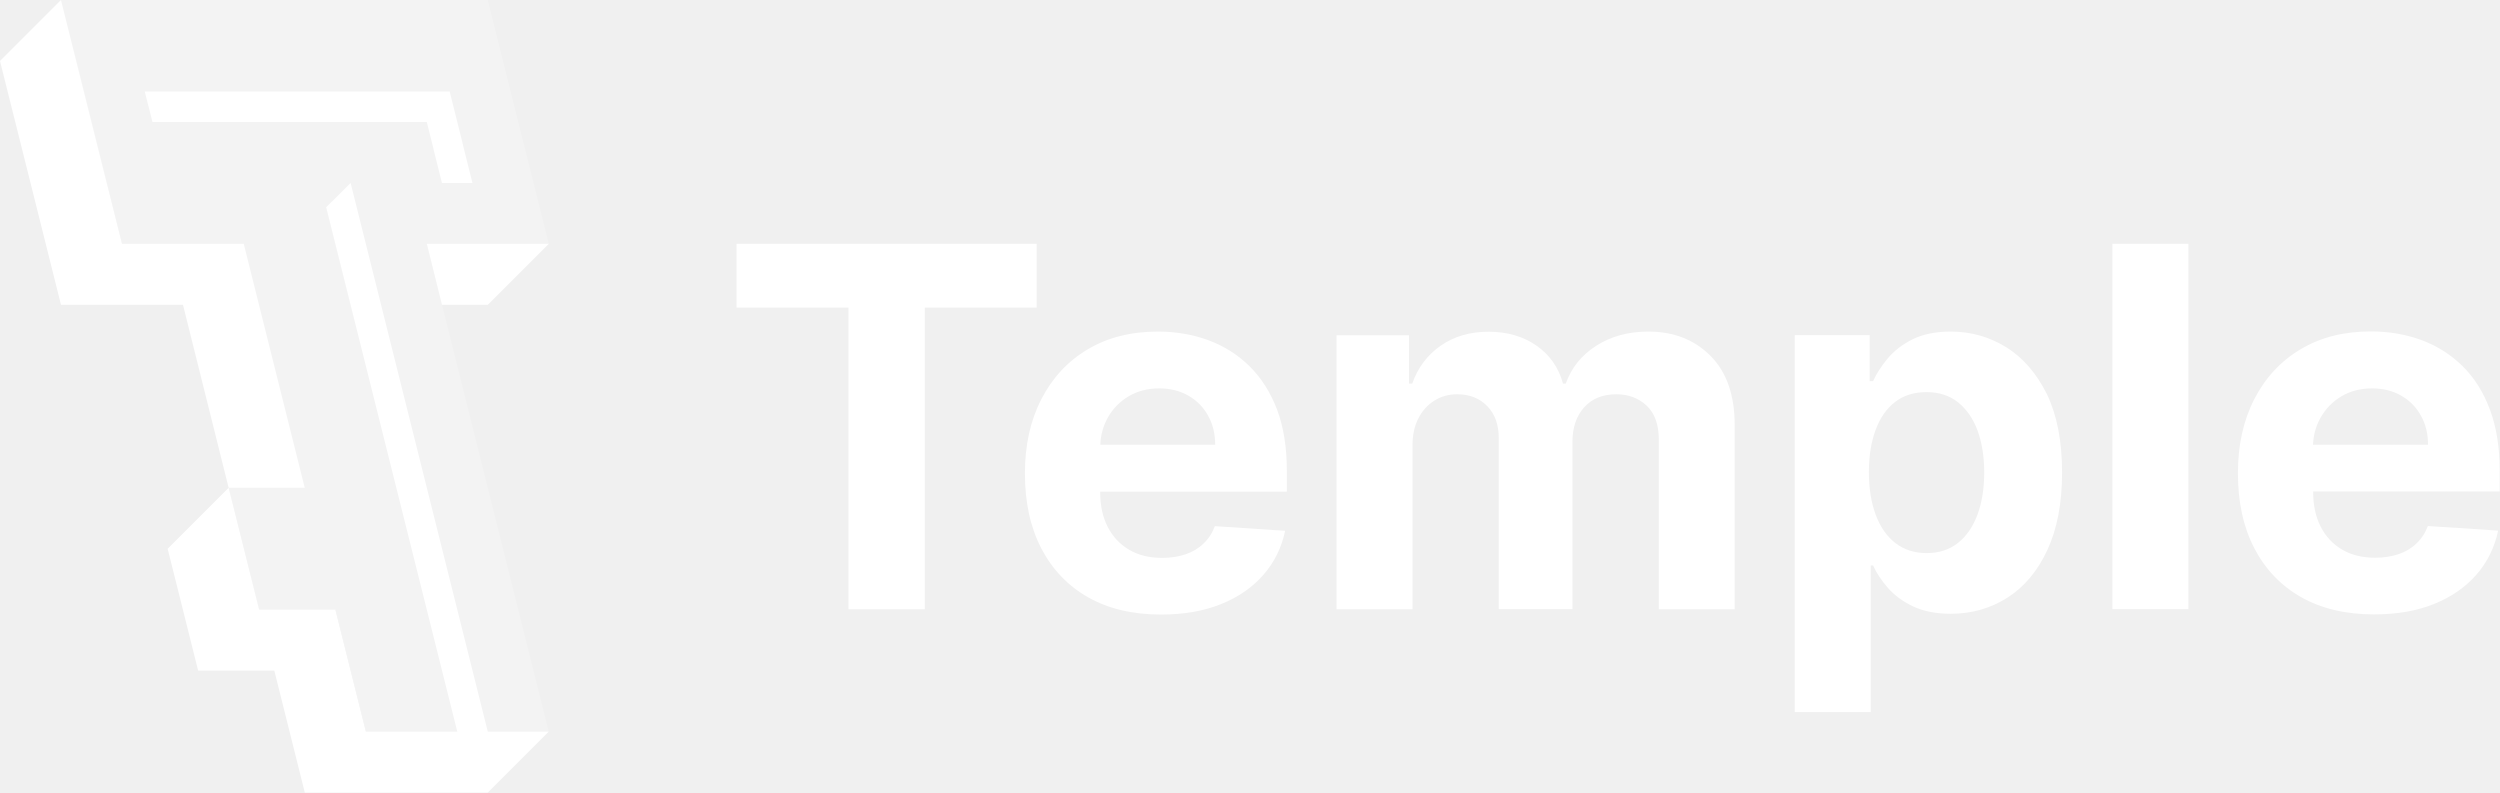
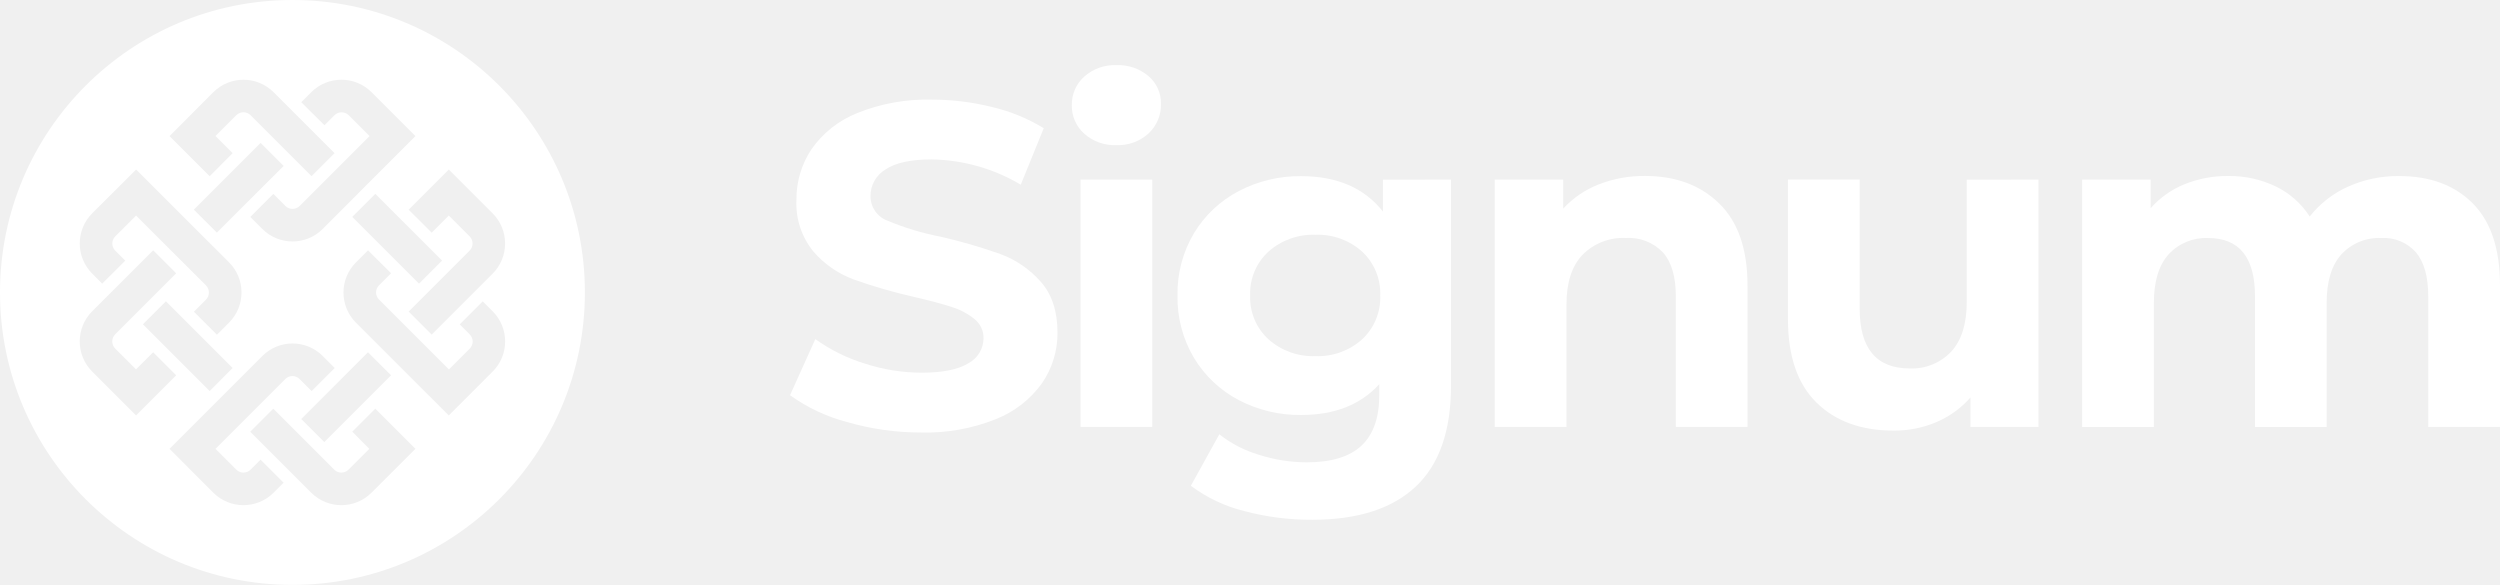
- <svg xmlns="http://www.w3.org/2000/svg" version="1.1" x="0px" y="0px" viewBox="0 0 1615 512" style="enable-background:new 0 0 1615 512;" xml:space="preserve">
-   <style type="text/css">
- 	.st0{fill:#EB8736;}
- 	.st1{fill:none;stroke:#1B3EB9;stroke-miterlimit:10;}
- 	.st2{opacity:0.1;}
- 	.st3{fill:#1B3EB9;}
- 	.st4{fill:none;stroke:#000000;stroke-width:5.000000e-02;stroke-miterlimit:10;}
- 	.st5{fill:none;stroke:#D50000;stroke-width:0.25;stroke-linecap:round;stroke-linejoin:round;stroke-miterlimit:10;}
- 	.st6{fill:#ED8936;}
- 	.st7{fill:#FFFFFF;}
- 	.st8{opacity:0.2;fill:#FFFFFF;}
- 	.st9{fill:#C19DCF;}
- 	.st10{fill:#4A5568;}
- 	.st11{opacity:0.6;}
- 	.st12{fill:#375961;}
- 	.st13{fill:none;stroke:#000000;stroke-width:0.25;stroke-linecap:round;stroke-linejoin:round;stroke-miterlimit:10;}
- 	.st14{opacity:0.5;}
- 	.st15{fill:#667EE8;}
- 	.st16{fill:#F4AB55;}
- 	.st17{fill:#F4C70E;}
- 	.st18{fill:#3180CC;}
- 	.st19{fill:#9D7AE8;}
- 	.st20{fill:#FB9828;}
- 	.st21{fill:#FFEE50;}
- 	.st22{fill:#FCC33C;}
- 	.st23{fill:#F96C13;}
- 	.st24{fill:#F84200;}
- 	.st25{fill:url(#SVGID_1_);}
- 	.st26{fill:url(#SVGID_2_);}
- 	.st27{fill:url(#SVGID_3_);}
- 	.st28{fill:url(#SVGID_4_);}
- 	.st29{fill:url(#SVGID_5_);}
- 	.st30{fill:url(#SVGID_6_);}
- 	.st31{fill:url(#SVGID_7_);}
- 	.st32{fill:url(#SVGID_8_);}
- 	.st33{fill:url(#SVGID_9_);}
- 	.st34{fill:url(#SVGID_10_);}
- 	.st35{fill:url(#SVGID_11_);}
- 	.st36{fill:url(#SVGID_12_);}
- 	.st37{fill:url(#SVGID_13_);}
- 	.st38{fill:url(#SVGID_14_);}
- 	.st39{fill:url(#SVGID_15_);}
- 	.st40{fill:url(#SVGID_16_);}
- 	.st41{fill:url(#SVGID_17_);}
- 	.st42{fill:url(#SVGID_18_);}
- 	.st43{fill:url(#SVGID_19_);}
- 	.st44{fill:url(#SVGID_20_);}
- 	.st45{fill:url(#SVGID_21_);}
- 	.st46{fill:url(#SVGID_22_);}
- 	.st47{fill:url(#SVGID_23_);}
- 	.st48{fill:url(#SVGID_24_);}
- 	.st49{fill:url(#SVGID_25_);}
- 	.st50{fill:url(#SVGID_26_);}
- 	.st51{fill:url(#SVGID_27_);}
- 	.st52{fill:url(#SVGID_28_);}
- 	.st53{fill:url(#SVGID_29_);}
- 	.st54{fill:url(#SVGID_30_);}
- 	.st55{fill:url(#SVGID_31_);}
- 	.st56{fill:url(#SVGID_32_);}
- 	.st57{fill:url(#SVGID_33_);}
- 	.st58{fill:url(#SVGID_34_);}
- 	.st59{fill:url(#SVGID_35_);}
- 	.st60{fill:url(#SVGID_36_);}
- 	.st61{fill:#F36565;}
- 	.st62{fill:#9EACBE;}
- 	.st63{fill:#F5F8FA;}
- 	.st64{fill:#81B100;}
- 	.st65{fill:url(#SVGID_37_);}
- 	.st66{fill:url(#SVGID_38_);}
- 	.st67{fill:url(#SVGID_39_);}
- 	.st68{fill:url(#SVGID_40_);}
- 	.st69{fill:url(#SVGID_41_);}
- 	.st70{fill:url(#SVGID_42_);}
- 	.st71{fill:url(#SVGID_43_);}
- 	.st72{fill:url(#SVGID_44_);}
- 	.st73{fill:url(#SVGID_45_);}
- 	.st74{fill:url(#SVGID_46_);}
- 	.st75{fill:url(#SVGID_47_);}
- 	.st76{fill:url(#SVGID_48_);}
- 	.st77{fill:#231F20;}
- 	.st78{fill:#C15961;}
- 	.st79{fill:#C17F61;}
- 	.st80{fill:#C19D61;}
- 	.st81{fill:#C19D9D;}
- 	.st82{fill:none;stroke:#000000;stroke-width:0.25;stroke-miterlimit:10;}
- 	.st83{fill:none;stroke:#375961;stroke-width:0.25;stroke-miterlimit:10;}
- 	.st84{fill:none;stroke:#4A5568;stroke-width:0.25;stroke-miterlimit:10;}
- 	.st85{fill:none;stroke:#000000;stroke-miterlimit:10;}
- 	.st86{fill:none;}
- 	.st87{opacity:0.3;}
- 	.st88{fill:url(#SVGID_49_);}
- 	.st89{fill:url(#SVGID_50_);}
- 	.st90{fill:url(#SVGID_51_);}
- 	.st91{fill:url(#SVGID_52_);}
- 	.st92{fill:url(#SVGID_53_);}
- 	.st93{fill:url(#SVGID_54_);}
- 	.st94{fill:url(#SVGID_55_);}
- 	.st95{fill:url(#SVGID_56_);}
- 	.st96{fill:url(#SVGID_57_);}
- 	.st97{fill:url(#SVGID_58_);}
- 	.st98{fill:url(#SVGID_59_);}
- 	.st99{fill:url(#SVGID_60_);}
- 	.st100{fill:url(#SVGID_61_);}
- 	.st101{fill:url(#SVGID_62_);}
- 	.st102{fill:url(#SVGID_63_);}
- 	.st103{fill:url(#SVGID_64_);}
- 	.st104{fill:url(#SVGID_65_);}
- 	.st105{fill:url(#SVGID_66_);}
- 	.st106{fill:url(#SVGID_67_);}
- 	.st107{fill:url(#SVGID_68_);}
- 	.st108{fill:url(#SVGID_69_);}
- 	.st109{fill:url(#SVGID_70_);}
- 	.st110{fill:url(#SVGID_71_);}
- 	.st111{fill:url(#SVGID_72_);}
- 	.st112{fill:#BA4200;}
- 	.st113{fill:#0B507F;}
- 	.st114{fill:url(#SVGID_73_);}
- 	.st115{fill:url(#SVGID_74_);}
- 	.st116{fill:url(#SVGID_75_);}
- 	.st117{fill:url(#SVGID_76_);}
- 	.st118{fill:url(#SVGID_77_);}
- 	.st119{fill:url(#SVGID_78_);}
- 	.st120{fill:url(#SVGID_79_);}
- 	.st121{fill:url(#SVGID_80_);}
- 	.st122{fill:url(#SVGID_81_);}
- 	.st123{fill:url(#SVGID_82_);}
- 	.st124{fill:url(#SVGID_83_);}
- 	.st125{fill:url(#SVGID_84_);}
- 	.st126{fill:url(#SVGID_85_);}
- 	.st127{fill:url(#SVGID_86_);}
- 	.st128{fill:url(#SVGID_87_);}
- 	.st129{fill:url(#SVGID_88_);}
- 	.st130{fill:url(#SVGID_89_);}
- 	.st131{fill:url(#SVGID_90_);}
- 	.st132{fill:url(#SVGID_91_);}
- 	.st133{fill:url(#SVGID_92_);}
- 	.st134{fill:url(#SVGID_93_);}
- 	.st135{fill:url(#SVGID_94_);}
- 	.st136{fill:url(#SVGID_95_);}
- 	.st137{fill:url(#SVGID_96_);}
- 	.st138{fill:url(#SVGID_97_);}
- 	.st139{fill:url(#SVGID_98_);}
- 	.st140{fill:url(#SVGID_99_);}
- 	.st141{fill:url(#SVGID_100_);}
- 	.st142{fill:url(#SVGID_101_);}
- 	.st143{fill:url(#SVGID_102_);}
- 	.st144{fill:url(#SVGID_103_);}
- 	.st145{fill:url(#SVGID_104_);}
- 	.st146{fill:url(#SVGID_105_);}
- 	.st147{fill:url(#SVGID_106_);}
- 	.st148{fill:url(#SVGID_107_);}
- 	.st149{fill:url(#SVGID_108_);}
- 	.st150{fill:url(#SVGID_109_);}
- 	.st151{fill:url(#SVGID_110_);}
- 	.st152{fill:url(#SVGID_111_);}
- 	.st153{fill:url(#SVGID_112_);}
- 	.st154{fill:url(#SVGID_113_);}
- 	.st155{fill:url(#SVGID_114_);}
- 	.st156{fill:url(#SVGID_115_);}
- 	.st157{fill:url(#SVGID_116_);}
- 	.st158{fill:url(#SVGID_117_);}
- 	.st159{fill:url(#SVGID_118_);}
- 	.st160{fill:url(#SVGID_119_);}
- 	.st161{fill:url(#SVGID_120_);}
- 	.st162{fill:url(#SVGID_121_);}
- 	.st163{fill:url(#SVGID_122_);}
- 	.st164{fill:url(#SVGID_123_);}
- 	.st165{fill:url(#SVGID_124_);}
- 	.st166{fill:url(#SVGID_125_);}
- 	.st167{fill:url(#SVGID_126_);}
- 	.st168{fill:url(#SVGID_127_);}
- 	.st169{fill:url(#SVGID_128_);}
- 	.st170{fill:url(#SVGID_129_);}
- 	.st171{fill:url(#SVGID_130_);}
- 	.st172{fill:url(#SVGID_131_);}
- 	.st173{fill:url(#SVGID_132_);}
- 	.st174{fill:url(#SVGID_133_);}
- 	.st175{fill:url(#SVGID_134_);}
- 	.st176{fill:url(#SVGID_135_);}
- 	.st177{fill:url(#SVGID_136_);}
- 	.st178{fill:url(#SVGID_137_);}
- 	.st179{fill:url(#SVGID_138_);}
- 	.st180{fill:url(#SVGID_139_);}
- 	.st181{fill:url(#SVGID_140_);}
- 	.st182{fill:url(#SVGID_141_);}
- 	.st183{fill:url(#SVGID_142_);}
- 	.st184{fill:url(#SVGID_143_);}
- 	.st185{fill:url(#SVGID_144_);}
- </style>
-   <g id="Guides">
- </g>
-   <g id="Guides_x5F_2">
- </g>
-   <g id="Guides_x5F_3">
- </g>
-   <g id="Sketches">
-     <g>
-       <path class="st86" d="M1265,259.9c-5.5-4.4-12.3-6.6-20.4-6.6c-8,0-14.7,2.1-20.2,6.3c-5.5,4.2-9.7,10.2-12.6,18    c-2.9,7.8-4.4,16.9-4.4,27.4c0,10.5,1.5,19.7,4.4,27.5c2.9,7.8,7.1,13.9,12.7,18.3c5.5,4.3,12.3,6.5,20.2,6.5    c8,0,14.8-2.2,20.3-6.6c5.5-4.4,9.7-10.6,12.6-18.4c2.9-7.9,4.3-17,4.3-27.3c0-10.2-1.4-19.2-4.3-27    C1274.7,270.3,1270.5,264.3,1265,259.9z" />
-       <path class="st86" d="M767.7,255.6c-5.4-3.1-11.7-4.7-18.8-4.7c-7.5,0-14,1.7-19.8,5.1c-5.7,3.4-10.2,8-13.4,13.7    c-3,5.3-4.6,11.1-4.9,17.5h74.3c0-7.1-1.5-13.3-4.6-18.8C777.4,263,773.1,258.7,767.7,255.6z" />
-       <path class="st86" d="M1568.6,287.2c0-7.1-1.5-13.3-4.6-18.8c-3.1-5.5-7.3-9.7-12.7-12.9c-5.4-3.1-11.7-4.7-18.8-4.7    c-7.5,0-14,1.7-19.8,5.1c-5.7,3.4-10.2,8-13.4,13.7c-3,5.3-4.6,11.1-4.9,17.5H1568.6z" />
-       <polygon class="st7" points="669.7,157.5 475.8,157.5 475.8,198.7 548.1,198.7 548.1,393.6 597.4,393.6 597.4,198.7 669.7,198.7       " />
-       <path class="st7" d="M807.2,236.6c-7.6-7.5-16.4-13-26.5-16.8c-10.1-3.7-21-5.6-32.7-5.6c-17.4,0-32.5,3.8-45.4,11.5    c-12.9,7.7-22.8,18.4-29.9,32.2c-7.1,13.8-10.6,29.7-10.6,47.9c0,18.7,3.5,34.8,10.6,48.5c7.1,13.6,17.2,24.2,30.3,31.6    c13.1,7.4,28.8,11.1,47,11.1c14.6,0,27.5-2.2,38.7-6.7c11.2-4.5,20.3-10.8,27.4-18.9c7.1-8.1,11.8-17.6,14.1-28.5l-45.4-3    c-1.7,4.5-4.1,8.2-7.4,11.3c-3.2,3.1-7.1,5.4-11.6,6.9c-4.5,1.5-9.5,2.3-15,2.3c-8.2,0-15.3-1.7-21.3-5.2    c-6-3.5-10.6-8.4-13.9-14.8c-3.3-6.4-4.9-13.9-4.9-22.7v-0.1h120.6v-13.5c0-15.1-2.1-28.2-6.3-39.5    C820.7,253.4,814.8,244.1,807.2,236.6z M710.8,287.2c0.3-6.4,1.9-12.2,4.9-17.5c3.2-5.7,7.7-10.3,13.4-13.7    c5.7-3.4,12.3-5.1,19.8-5.1c7.1,0,13.4,1.6,18.8,4.7c5.4,3.1,9.7,7.4,12.7,12.9c3.1,5.5,4.6,11.7,4.6,18.8H710.8z" />
-       <path class="st7" d="M1064.8,214.2c-13,0-24.2,3.1-33.7,9.2c-9.5,6.1-16,14.2-19.6,24.4h-1.8c-2.8-10.3-8.5-18.5-17.1-24.5    c-8.5-6-18.9-9-31-9c-12,0-22.3,3-30.9,9c-8.6,6-14.8,14.2-18.4,24.5h-2.1v-31.2h-46.8v177h49.1V287.3c0-6.5,1.3-12.2,3.8-17.1    c2.5-4.9,6-8.7,10.3-11.4c4.3-2.7,9.2-4.1,14.7-4.1c8.1,0,14.6,2.6,19.5,7.7c5,5.1,7.4,12.1,7.4,20.7v110.4h47.6V285.5    c0-9.2,2.5-16.7,7.5-22.3c5-5.6,11.9-8.5,20.9-8.5c7.8,0,14.4,2.5,19.6,7.4c5.2,4.9,7.8,12.3,7.8,22.1v109.4h49V274.5    c0-19.2-5.2-34.1-15.5-44.5C1094.7,219.5,1081.3,214.2,1064.8,214.2z" />
-       <path class="st7" d="M1296,224.3c-10.9-6.7-22.8-10.1-35.7-10.1c-9.9,0-18.2,1.7-24.8,5c-6.6,3.3-12,7.5-16.1,12.4    c-4.1,5-7.2,9.8-9.4,14.6h-2.2v-29.7h-48.4V460h49.1v-94.7h1.5c2.2,4.9,5.5,9.8,9.7,14.6c4.2,4.8,9.7,8.8,16.3,11.9    c6.6,3.1,14.7,4.7,24.3,4.7c13.4,0,25.6-3.5,36.5-10.4c10.9-7,19.5-17.2,25.8-30.8c6.3-13.6,9.5-30.2,9.5-50    c0-20.3-3.3-37.2-9.8-50.7C1315.6,241.2,1306.9,231.1,1296,224.3z M1277.5,332.3c-2.9,7.9-7.1,14-12.6,18.4    c-5.5,4.4-12.3,6.6-20.3,6.6c-7.9,0-14.6-2.2-20.2-6.5c-5.5-4.3-9.8-10.4-12.7-18.3c-2.9-7.8-4.4-17-4.4-27.5    c0-10.5,1.5-19.7,4.4-27.4c2.9-7.8,7.1-13.8,12.6-18c5.5-4.2,12.2-6.3,20.2-6.3c8.1,0,14.9,2.2,20.4,6.6    c5.5,4.4,9.7,10.5,12.6,18.2c2.8,7.8,4.3,16.8,4.3,27C1281.8,315.4,1280.4,324.4,1277.5,332.3z" />
-       <rect x="1364.6" y="157.5" class="st7" width="49.1" height="236" />
-       <path class="st7" d="M1614.8,317.6v-13.5c0-15.1-2.1-28.2-6.3-39.5c-4.2-11.3-10.1-20.6-17.7-28.1c-7.6-7.5-16.4-13-26.5-16.8    c-10.1-3.7-21-5.6-32.7-5.6c-17.4,0-32.5,3.8-45.4,11.5c-12.9,7.7-22.8,18.4-29.9,32.2c-7.1,13.8-10.6,29.7-10.6,47.9    c0,18.7,3.5,34.8,10.6,48.5c7.1,13.6,17.2,24.2,30.3,31.6c13.1,7.4,28.8,11.1,47,11.1c14.6,0,27.5-2.2,38.7-6.7    c11.2-4.5,20.3-10.8,27.4-18.9c7.1-8.1,11.8-17.6,14.1-28.5l-45.4-3c-1.7,4.5-4.1,8.2-7.4,11.3c-3.2,3.1-7.1,5.4-11.6,6.9    c-4.5,1.5-9.5,2.3-15,2.3c-8.2,0-15.3-1.7-21.3-5.2c-6-3.5-10.6-8.4-13.9-14.8c-3.3-6.4-4.9-13.9-4.9-22.7v-0.1H1614.8z     M1512.6,256c5.7-3.4,12.3-5.1,19.8-5.1c7.1,0,13.4,1.6,18.8,4.7c5.4,3.1,9.7,7.4,12.7,12.9c3.1,5.5,4.6,11.7,4.6,18.8h-74.3    c0.3-6.4,1.9-12.2,4.9-17.5C1502.4,264,1506.9,259.4,1512.6,256z" />
-     </g>
-     <g>
-       <g>
-         <polygon class="st8" points="275.7,157.5 354.5,157.5 315.1,0 39.4,0 78.8,157.5 157.5,157.5 196.9,315.1 147.7,315.1      167.4,393.8 216.6,393.8 236.3,472.6 354.5,472.6    " />
-         <polygon class="st7" points="315.1,196.9 285.5,196.9 275.7,157.5 354.5,157.5    " />
-         <polygon class="st7" points="157.5,157.5 78.8,157.5 39.4,0 0,39.4 39.4,196.9 118.2,196.9 147.7,315.1 196.9,315.1    " />
-         <polygon class="st7" points="290.5,59.1 93.5,59.1 98.5,78.8 275.7,78.8 285.5,118.2 305.2,118.2    " />
-         <polygon class="st7" points="315.1,472.6 315.1,472.6 226.5,118.2 210.7,133.9 295.4,472.6 295.4,472.6 236.3,472.6 236.3,472.6      216.6,393.8 167.4,393.8 147.7,315.1 108.3,354.5 128,433.2 177.2,433.2 196.9,512 196.9,512 315.1,512 354.5,472.6    " />
+ <svg xmlns="http://www.w3.org/2000/svg" viewBox="0 0 1681.26 393.34">
+   <defs>
+     <style>.cls-1{fill:#fff;}</style>
+   </defs>
+   <g id="Ebene_2">
+     <g id="Ebene_1-2">
+       <g id="Amazing_Business_Ideas">
+         <g id="Gruppe_9136">
+           <path id="Pfad_17961" class="cls-1" d="M569.78,283.86a116.3,116.3,0,0,1-38.48-18.08l17-37.72a115.09,115.09,0,0,0,33.07,16.39,124.21,124.21,0,0,0,38.33,6.19q21.33,0,31.53-6.34a19.14,19.14,0,0,0,10.2-16.84,16.12,16.12,0,0,0-6-12.83A45.77,45.77,0,0,0,640,206.44q-9.44-3.1-25.51-6.8A353.58,353.58,0,0,1,574,187.89,65.83,65.83,0,0,1,546.9,169a50.93,50.93,0,0,1-11.29-34.62,60.23,60.23,0,0,1,10.2-34.15A68.59,68.59,0,0,1,576.57,76a125.52,125.52,0,0,1,50.23-9,166.46,166.46,0,0,1,40.5,5,119.59,119.59,0,0,1,34.62,14.21l-15.45,38a120.64,120.64,0,0,0-60-17q-21,0-31.06,6.81a20.72,20.72,0,0,0-10,17.93A17.53,17.53,0,0,0,597,148.48a182,182,0,0,0,35.39,10.67,351.73,351.73,0,0,1,40.5,11.75,67,67,0,0,1,27,18.55q11.28,12.68,11.28,34.3a59.12,59.12,0,0,1-10.35,33.86,69.54,69.54,0,0,1-31.07,24.25,126.46,126.46,0,0,1-50.39,9A177.58,177.58,0,0,1,569.78,283.86Z" />
+           <path id="Pfad_17962" class="cls-1" d="M729.13,89.88a25,25,0,0,1-8.33-19.16,25.07,25.07,0,0,1,8.33-19.17,30.64,30.64,0,0,1,21.65-7.74,31.36,31.36,0,0,1,21.64,7.42,23.76,23.76,0,0,1,8.34,18.55,26.27,26.27,0,0,1-8.34,19.94,30.23,30.23,0,0,1-21.64,7.88A30.6,30.6,0,0,1,729.13,89.88Zm-2.46,30.92h48.22V287.11H726.67Z" />
+           <path id="Pfad_17963" class="cls-1" d="M975.82,120.8V259.29q0,45.73-23.8,68t-69.56,22.26a174.44,174.44,0,0,1-45.75-5.87,100.2,100.2,0,0,1-35.86-17L820,292.06a78.89,78.89,0,0,0,26.58,13.76,105.69,105.69,0,0,0,32.15,5.1q25,0,36.94-11.28t11.9-34.16v-7.12Q908.75,279.09,875,279.08a88.33,88.33,0,0,1-41.88-10A76.49,76.49,0,0,1,803,240.75a79.05,79.05,0,0,1-11.12-42,79.05,79.05,0,0,1,11.12-42,76.69,76.69,0,0,1,30.15-28.29,88.36,88.36,0,0,1,41.88-10q36.18,0,55,23.8V120.81ZM916,228.22a38.29,38.29,0,0,0,12.21-29.52A38.33,38.33,0,0,0,916,169.17a44.47,44.47,0,0,0-31.38-11.28,45,45,0,0,0-31.53,11.28,38.07,38.07,0,0,0-12.36,29.53,38.05,38.05,0,0,0,12.36,29.52,45,45,0,0,0,31.53,11.28A44.4,44.4,0,0,0,916,228.22Z" />
+           <path id="Pfad_17964" class="cls-1" d="M1156.2,136.87q19,18.56,19,55v95.23H1127v-87.8q0-19.79-8.65-29.53a31.76,31.76,0,0,0-25-9.73,38.37,38.37,0,0,0-29.06,11.28q-10.85,11.28-10.82,33.54v82.24H1005.2V120.8h46.07v19.48a64,64,0,0,1,23.8-16.24,83.14,83.14,0,0,1,31.22-5.71Q1137.19,118.33,1156.2,136.87Z" />
+           <path id="Pfad_17965" class="cls-1" d="M1370.89,120.8V287.11h-45.75V267.33a64.07,64.07,0,0,1-22.88,16.53,71.86,71.86,0,0,1-28.75,5.72q-32.77,0-51.93-18.86t-19.17-56v-94h48.23v86.87q0,40.18,33.68,40.19a36.25,36.25,0,0,0,27.82-11.26q10.5-11.29,10.51-33.56V120.81Z" />
+           <path id="Pfad_17966" class="cls-1" d="M1662.87,136.71q18.38,18.4,18.39,55.19v95.23H1633v-87.8q0-19.79-8.2-29.53a28.77,28.77,0,0,0-23.33-9.73,34.45,34.45,0,0,0-26.9,11q-9.88,11-9.89,32.61v83.47H1516.5V199.33q0-39.26-31.54-39.26a34.06,34.06,0,0,0-26.58,11q-9.9,11-9.89,32.61v83.47h-48.23V120.8h46.07V140a60.92,60.92,0,0,1,22.72-16.09,76.54,76.54,0,0,1,29.52-5.55,71.52,71.52,0,0,1,31.84,7,56.42,56.42,0,0,1,22.88,20.24,68.34,68.34,0,0,1,25.81-20.09,81.52,81.52,0,0,1,34.16-7.11Q1644.48,118.32,1662.87,136.71Z" />
+         </g>
      </g>
+       <path class="cls-1" d="M196.67,0C88.05,0,0,88.05,0,196.67S88.05,393.34,196.67,393.34s196.67-88,196.67-196.67S305.29,0,196.67,0Zm12.65,62a28.71,28.71,0,0,1,40.55,0l29.52,29.52-32.92,32.92L217,154a28.7,28.7,0,0,1-40.55,0l-8.12-8.12,15.49-15.49,8.11,8.12a6.78,6.78,0,0,0,9.58,0l47-47-14-14a6.78,6.78,0,0,0-9.58,0l-6.72,6.72L202.59,68.72Zm43.07,68.37,44.9,44.89L281.8,190.75l-44.9-44.9ZM145.85,156.44,130.37,141l44.89-44.9,15.49,15.49ZM143.47,62A28.72,28.72,0,0,1,184,62l41,41-15.49,15.48-41-41a6.78,6.78,0,0,0-9.58,0l-14,14L156.44,103,141,118.52l-27-27ZM62,143.47,91.52,114,154,176.39A28.72,28.72,0,0,1,154,217l-8.11,8.11-15.48-15.49,8.11-8.11a6.78,6.78,0,0,0,0-9.58l-47-46.95-14,14a6.78,6.78,0,0,0,0,9.58l6.72,6.72L68.72,190.75,62,184A28.72,28.72,0,0,1,62,143.47Zm94.44,104L141,263l-44.9-44.9,15.49-15.49ZM62,249.87a28.71,28.71,0,0,1,0-40.55l41-41,15.48,15.49-41,41a6.78,6.78,0,0,0,0,9.58l14,14L103,236.9l15.48,15.49-27,27Zm122,81.47a28.72,28.72,0,0,1-40.56,0L114,301.82l62.45-62.44a28.71,28.71,0,0,1,40.55,0l8.11,8.11L209.57,263l-8.11-8.11a6.78,6.78,0,0,0-9.58,0l-46.95,46.95,14,14a6.78,6.78,0,0,0,9.58,0l6.72-6.73,15.49,15.49Zm63.46-94.44L263,252.39l-44.9,44.9L202.59,281.8Zm2.38,94.44a28.7,28.7,0,0,1-40.55,0l-41-41,15.49-15.49,41,41a6.78,6.78,0,0,0,9.58,0l14-14L236.9,290.31l15.49-15.49,27,27Zm81.47-81.47-29.52,29.52L239.38,217a28.71,28.71,0,0,1,0-40.55l8.11-8.11L263,183.77l-8.11,8.11a6.78,6.78,0,0,0,0,9.58l47,47,14-14a6.76,6.76,0,0,0,0-9.57l-6.72-6.73,15.49-15.49,6.72,6.73A28.7,28.7,0,0,1,331.34,249.87Zm0-65.84-41,41-15.49-15.49,41-41a6.77,6.77,0,0,0,0-9.58l-14-14-11.51,11.51L274.82,141l27-27,29.52,29.52A28.72,28.72,0,0,1,331.34,184Z" />
    </g>
  </g>
</svg>
